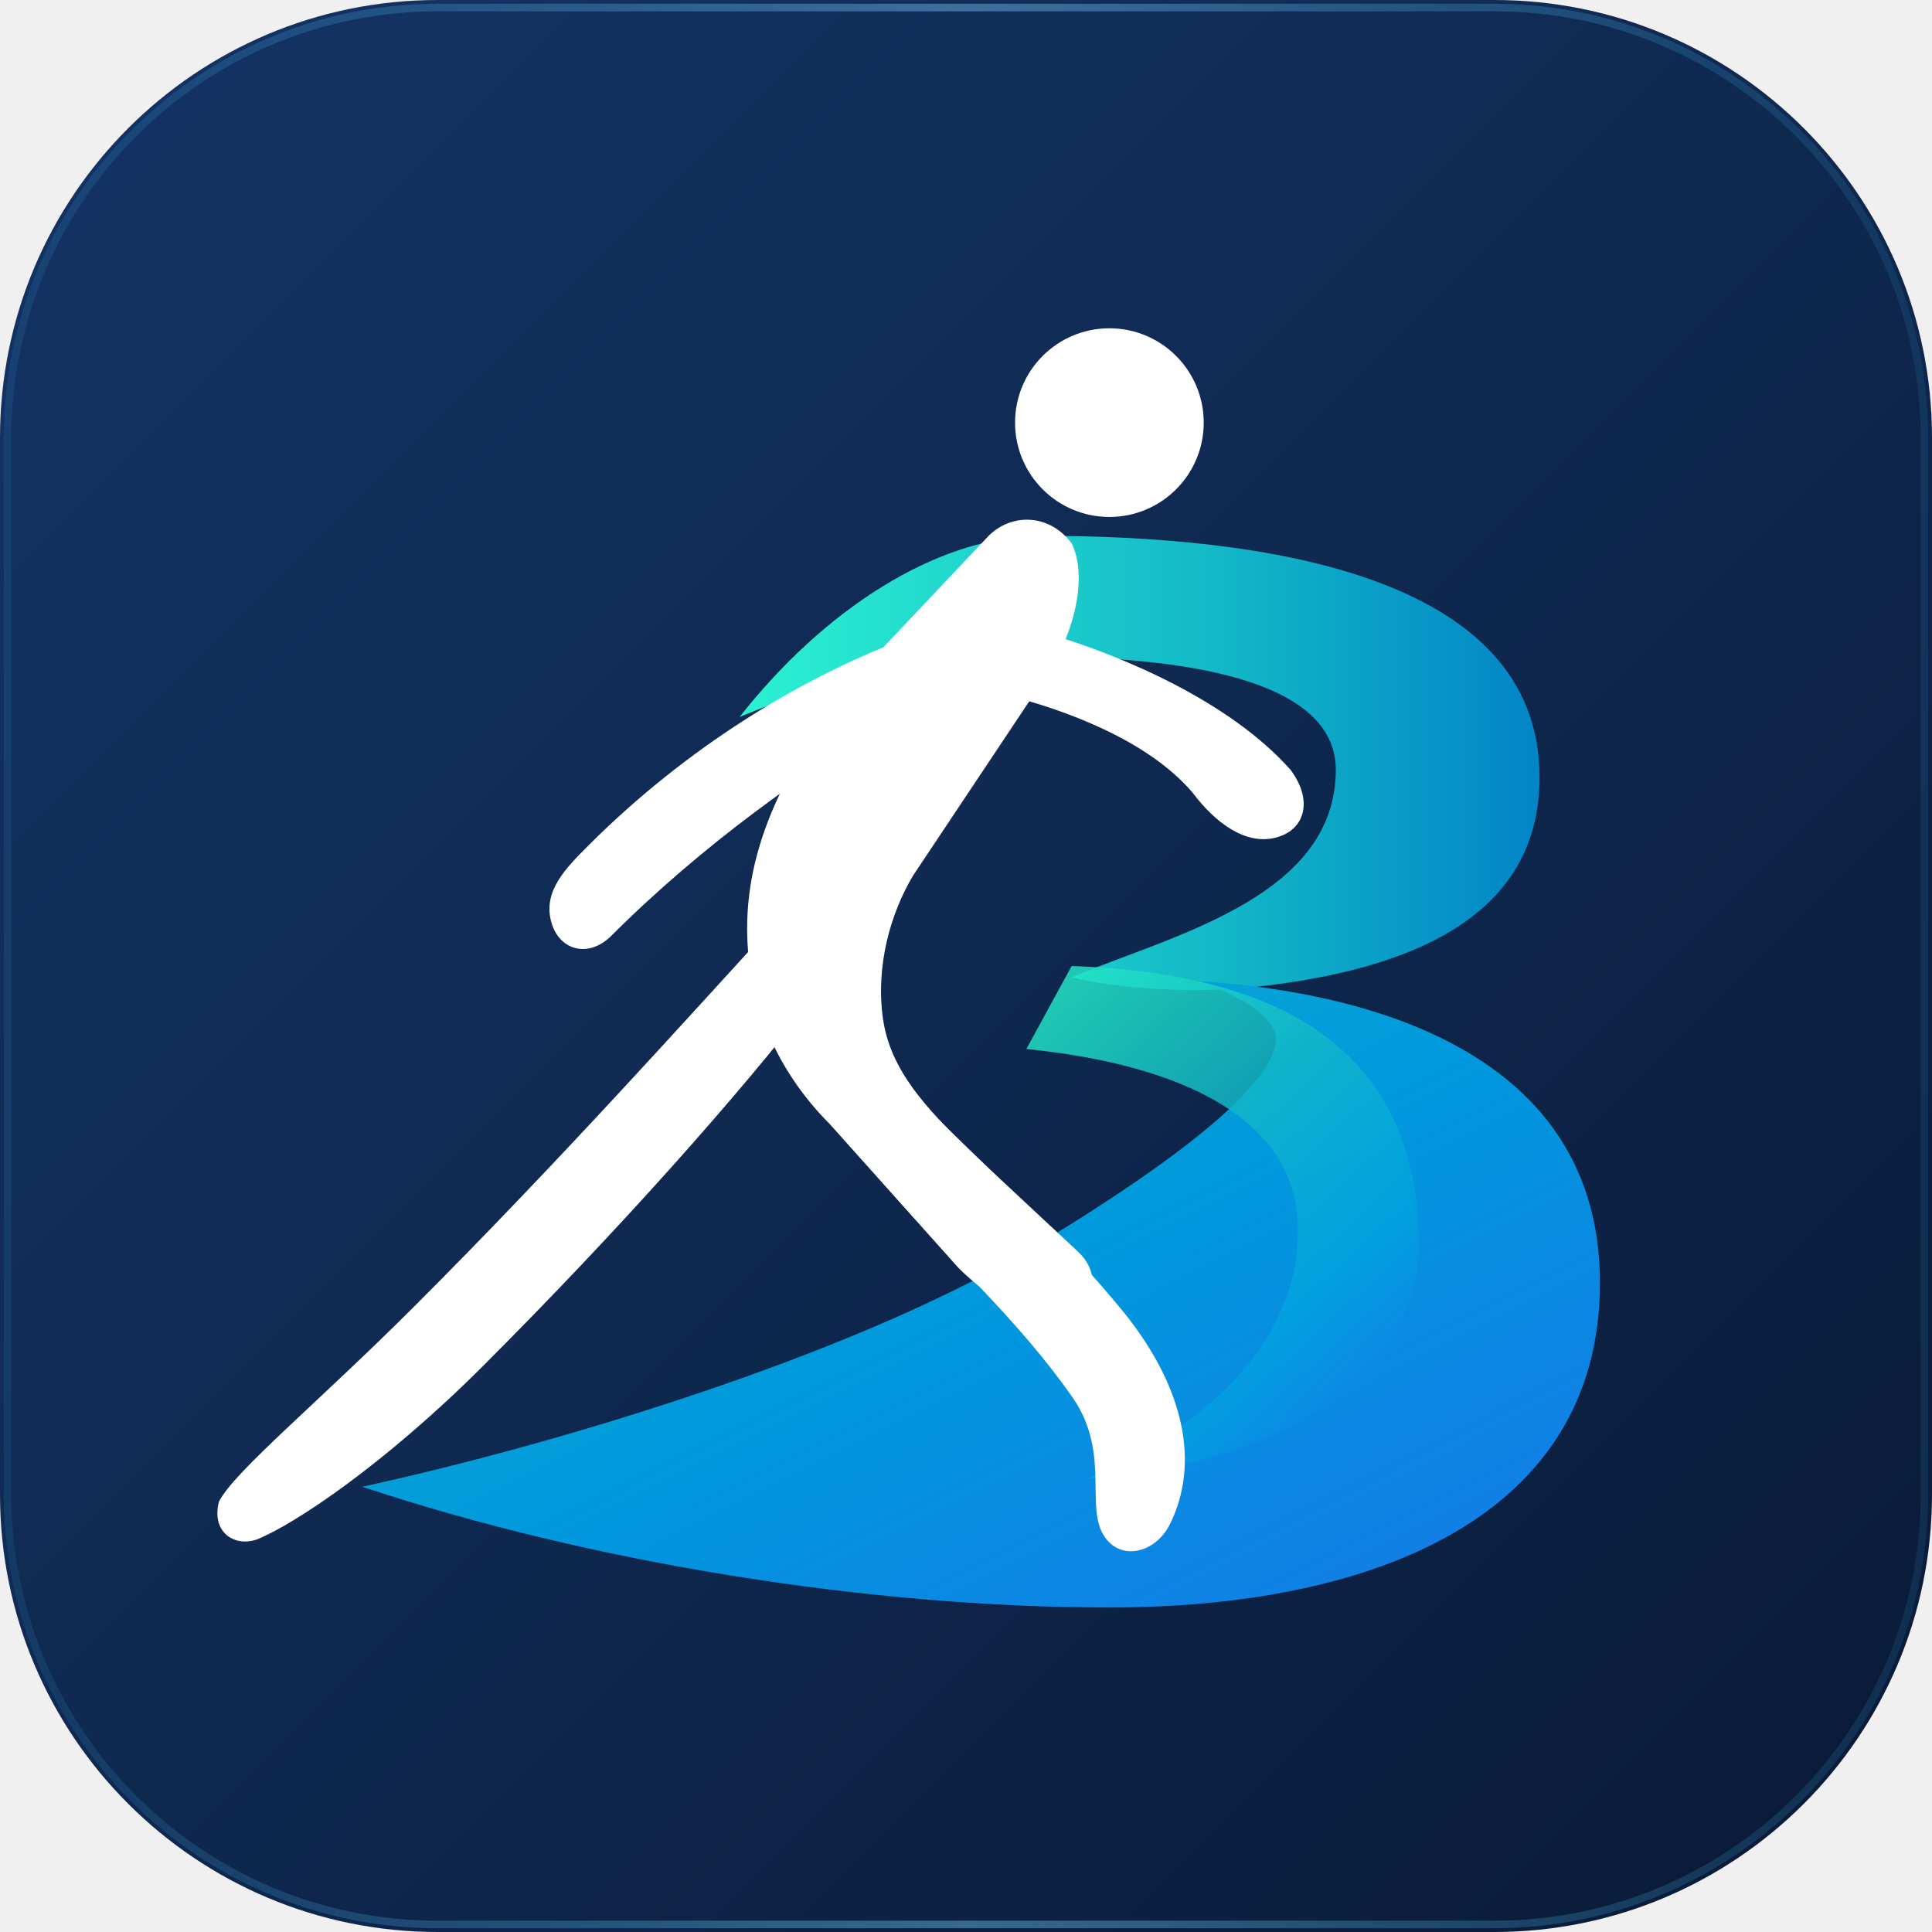
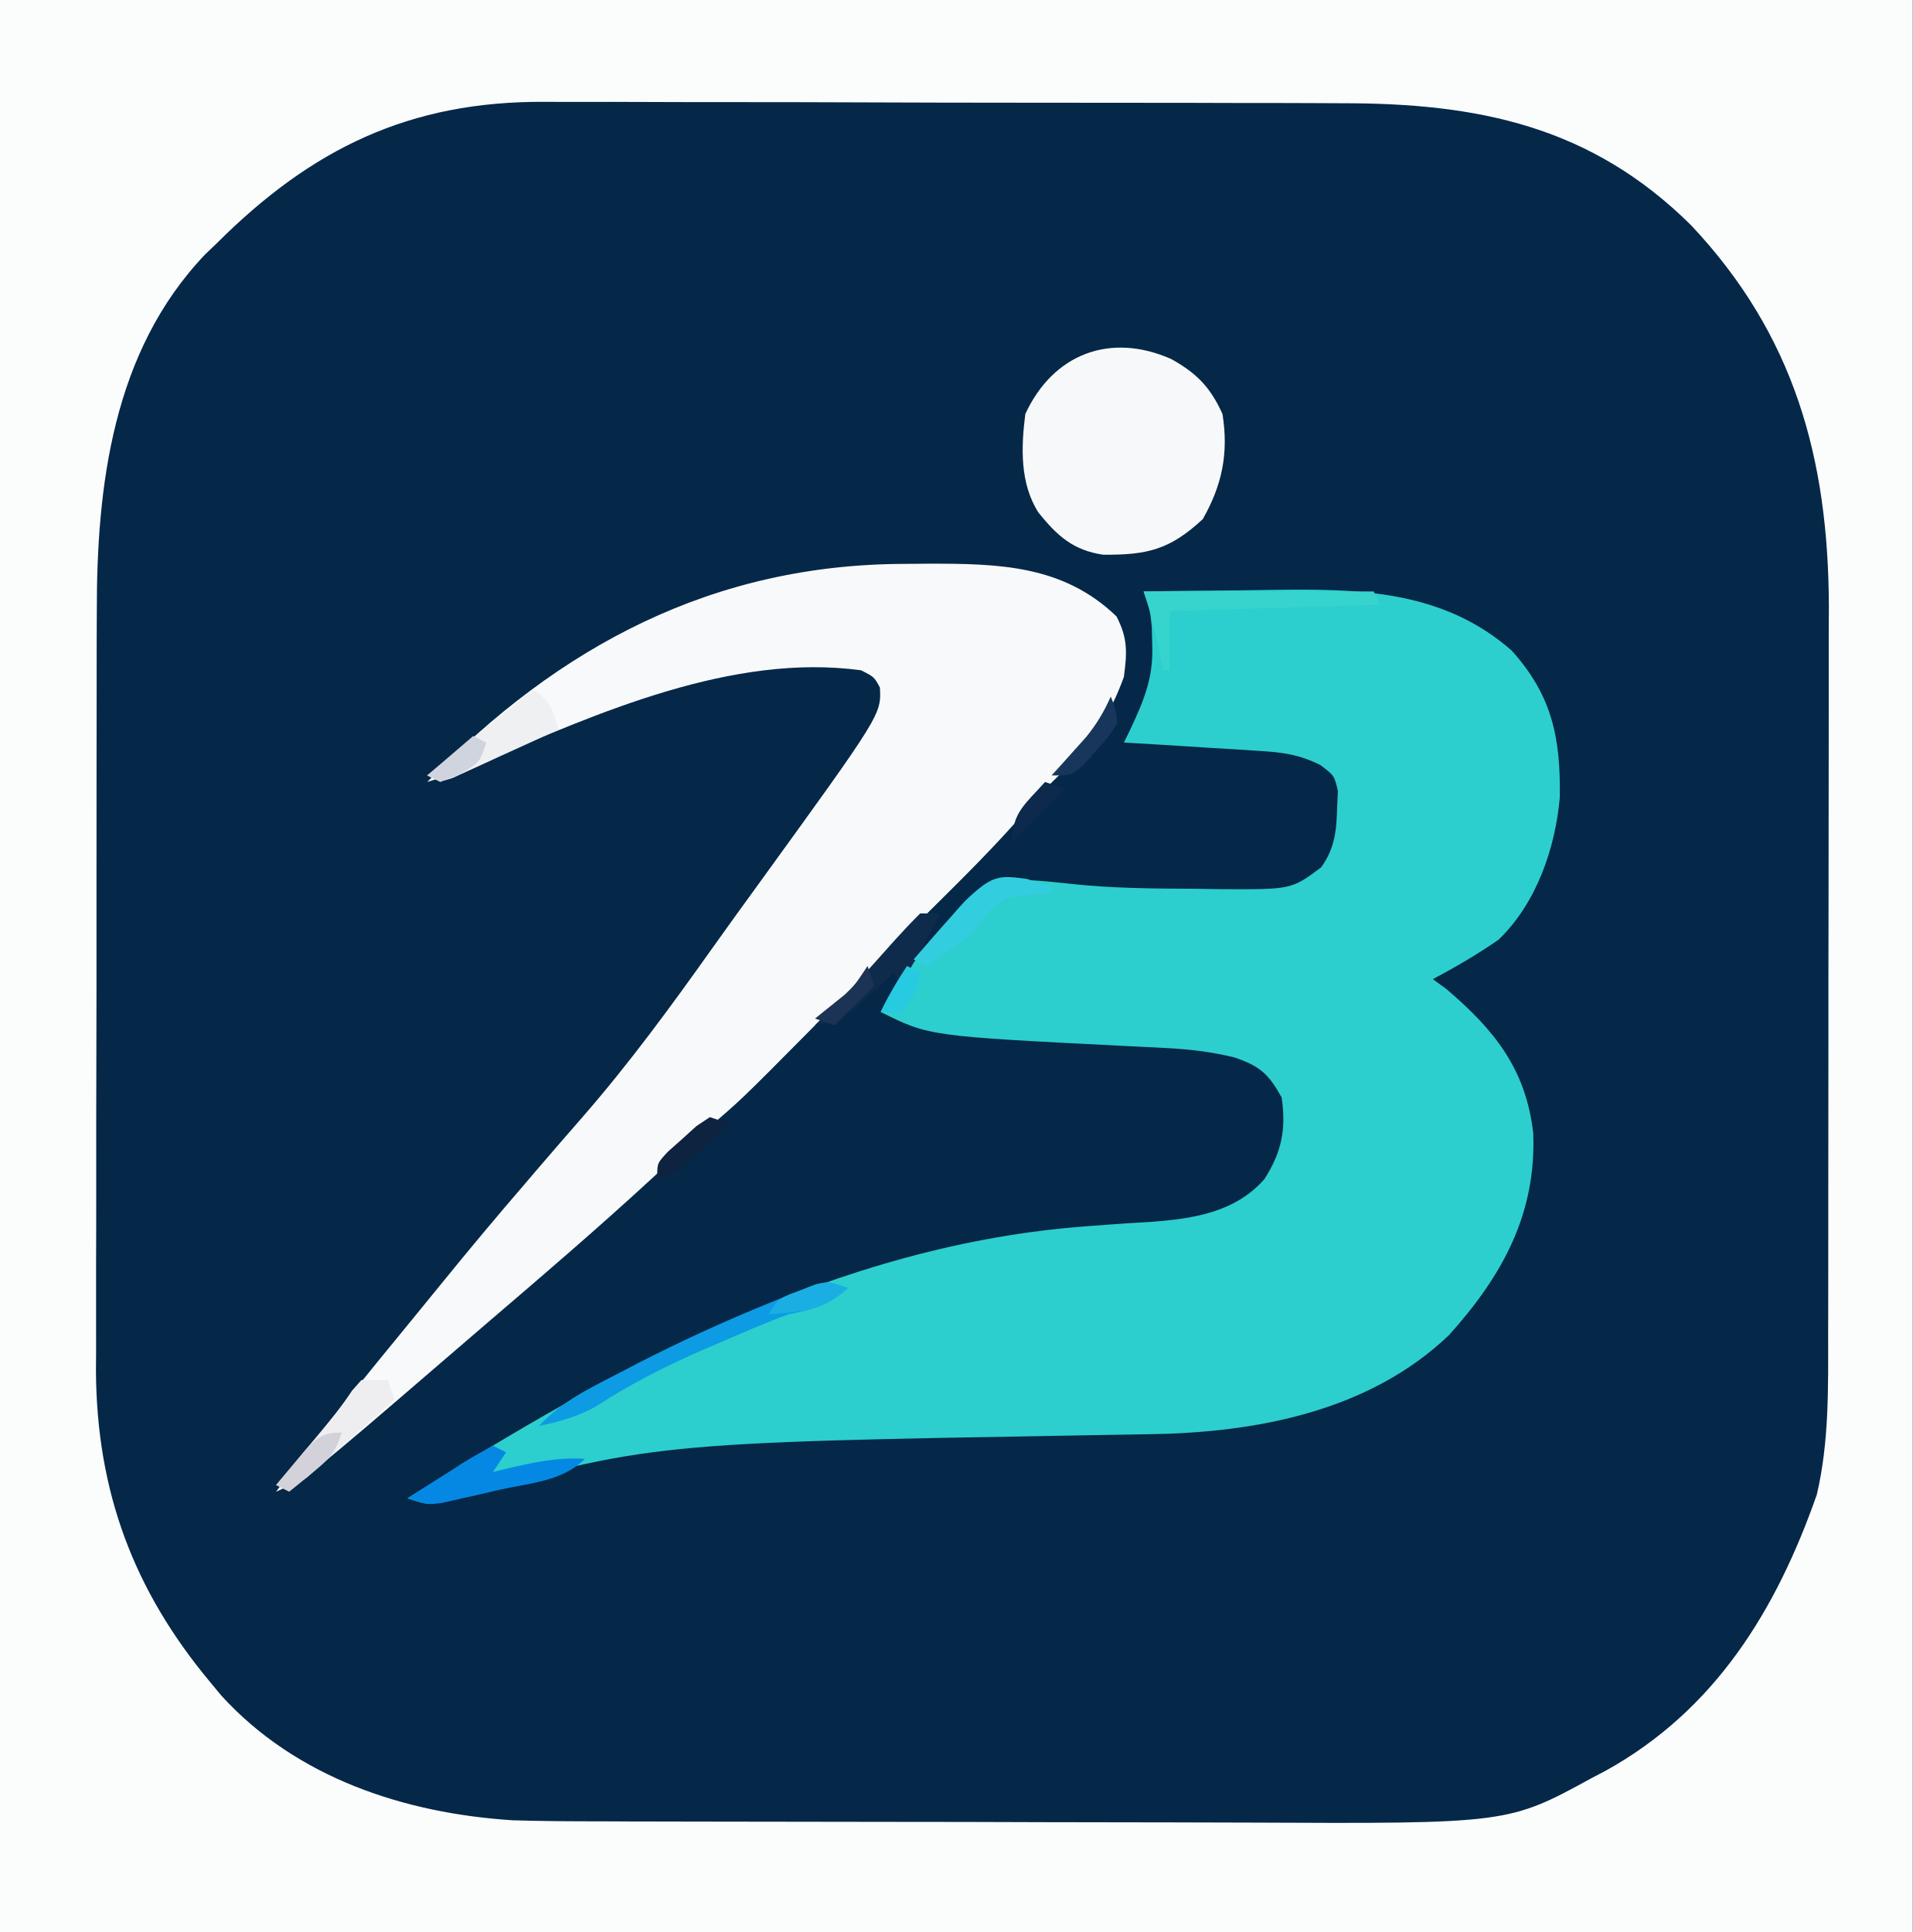
- <svg xmlns="http://www.w3.org/2000/svg" viewBox="0 0 512 512" width="512" height="512">
-   <defs>
-     <linearGradient id="navyBg" x1="0%" y1="0%" x2="100%" y2="100%">
-       <stop offset="0%" stop-color="#143466" />
-       <stop offset="40%" stop-color="#102B55" />
-       <stop offset="100%" stop-color="#091A36" />
-     </linearGradient>
-     <linearGradient id="bGradient" x1="15%" y1="0%" x2="85%" y2="100%">
-       <stop offset="0%" stop-color="#22E4C6" />
-       <stop offset="35%" stop-color="#12B8C7" />
-       <stop offset="70%" stop-color="#00A3E0" />
-       <stop offset="100%" stop-color="#1677E8" />
-     </linearGradient>
-     <linearGradient id="topLoopGrad" x1="0%" y1="50%" x2="100%" y2="50%">
-       <stop offset="0%" stop-color="#2CF2D2" />
-       <stop offset="60%" stop-color="#12B8C7" />
-       <stop offset="100%" stop-color="#0284C7" />
-     </linearGradient>
-     <linearGradient id="bottomLoopGrad" x1="0%" y1="0%" x2="100%" y2="100%">
-       <stop offset="0%" stop-color="#12B8C7" />
-       <stop offset="50%" stop-color="#0099DD" />
-       <stop offset="100%" stop-color="#1677E8" />
-     </linearGradient>
-     <linearGradient id="rimGlow" x1="0%" y1="0%" x2="100%" y2="0%">
-       <stop offset="0%" stop-color="#38BDF8" stop-opacity="0.1" />
-       <stop offset="50%" stop-color="#7DD3FC" stop-opacity="0.4" />
-       <stop offset="100%" stop-color="#38BDF8" stop-opacity="0.1" />
-     </linearGradient>
-   </defs>
-   <rect width="512" height="512" rx="116" fill="url(#navyBg)" />
-   <rect x="2" y="2" width="508" height="508" rx="114" stroke="url(#rimGlow)" stroke-width="2" fill="none" />
-   <path d="M 276 142        C 334 142 408 152 408 206        C 408 244 372 258 328 262        C 314 263 296 262 284 259        C 310 248 354 238 354 204        C 354 182 320 174 274 174        C 246 174 220 180 196 190        C 218 162 248 142 276 142        Z" fill="url(#topLoopGrad)" />
-   <path d="M 318 260        C 376 264 424 286 424 340        C 424 402 364 426 294 426        C 230 426 156 414 96 394        C 142 384 218 362 268 334        C 312 308 340 286 338 274        C 336 268 328 264 318 260        Z" fill="url(#bottomLoopGrad)" />
-   <path d="M 284 256        C 342 258 376 280 376 330        C 376 366 338 388 288 392        C 328 374 344 350 344 326        C 344 296 312 282 272 278        Z" fill="url(#bGradient)" opacity="0.85" />
-   <circle cx="294" cy="112" r="25" fill="#FFFFFF" />
-   <path d="M 284 144        C 288 152 286 168 274 184        L 242 232        C 236 242 232 256 234 270        C 236 284 246 294 256 304        L 286 332        C 292 338 290 346 282 348        C 272 350 262 344 254 336        L 220 298        C 206 284 198 266 198 246        C 198 222 210 200 228 178        L 262 142        C 268 136 278 136 284 144        Z" fill="#FFFFFF" />
-   <path d="M 278 168        C 298 174 326 186 342 204        C 348 212 346 220 338 222        C 330 224 322 218 316 210        C 304 196 282 188 266 184        Z" fill="#FFFFFF" />
-   <path d="M 238 190        C 214 204 186 224 162 248        C 156 254 148 252 146 244        C 144 236 150 230 156 224        C 182 198 212 180 238 170        Z" fill="#FFFFFF" />
-   <path d="M 216 264        C 196 290 164 326 128 362        C 102 388 78 404 68 408        C 62 410 56 406 58 398        C 62 390 84 372 110 346        C 148 308 182 270 204 246        Z" fill="#FFFFFF" />
-   <path d="M 246 294        C 260 308 280 326 298 348        C 314 368 318 388 310 404        C 306 412 296 414 292 406        C 288 398 294 384 284 370        C 270 350 252 334 238 318        Z" fill="#FFFFFF" />
+ <svg xmlns="http://www.w3.org/2000/svg" version="1.1" width="291" height="294">
+   <path d="M0,0C97,0,194,0,291,0c0,98,0,196,0,294c-97,0-194,0-291,0C0,196,0,98,0,0Z" fill="#052849" />
+   <path d="M0,0C97,0,194,0,291,0c0,98,0,196,0,294c-97,0-194,0-291,0C0,196,0,98,0,0ZM33,37c-.6,.57-1.19,1.15-1.81,1.74C17.18,53.43,14.69,73.89,14.73,93.23c-.01,1.36-.01,2.73-.02,4.09c-.01,3.64-.01,7.29-.01,10.94c0,3.07-.01,6.13-.01,9.19c-.01,7.24-.01,14.47-.01,21.71c.01,7.42,0,14.85-.02,22.28c-.02,6.41-.03,12.83-.02,19.24c0,3.82,0,7.63-.02,11.45c-.01,3.58-.01,7.17,0,10.76c.01,1.92,0,3.84-.02,5.76c.11,18.3,5.7,33.34,17.4,47.35c.55,.67,1.11,1.34,1.68,2.03C45.11,270.57,61.57,275.94,78,277c4.58,.14,9.16,.16,13.74,.16c1.34,.01,2.69,.01,4.03,.02c3.62,.01,7.24,.02,10.85,.02c2.27,0,4.54,.01,6.81,.01c7.14,.02,14.27,.03,21.4,.03c8.18,0,16.36,.02,24.54,.05c6.36,.02,12.72,.03,19.08,.03c3.78,0,7.57,.01,11.35,.03c39.68,.18,39.68,.18,52.51-6.85c.33-.17,.33-.17,1.97-1.03c16.67-9.23,25.97-24.43,32.14-42.01c1.9-8.06,1.73-16.32,1.73-24.54c0-1.29,0-2.57,.01-3.9c0-3.5,.01-7,.01-10.5c0-2.19,0-4.39,0-6.58c.01-7.68,.02-15.36,.02-23.05c-.01-7.12,.01-14.24,.02-21.36c.01-6.14,.02-12.29,.02-18.43c0-3.66,0-7.32,.01-10.97c.01-4.09,.01-8.18,0-12.27c.01-1.18,.01-2.37,.02-3.59c-.08-22.48-5.22-41.27-20.96-57.99c-15.2-15.07-32.34-18.59-53.12-18.57c-1.44-.01-2.89-.01-4.34-.02c-3.89-.02-7.79-.02-11.68-.02c-2.44-.01-4.89-.01-7.33-.02c-8.54-.01-17.08-.02-25.63-.02c-7.92,0-15.85-.02-23.77-.05c-6.84-.03-13.68-.04-20.51-.04c-4.07,0-8.14,0-12.21-.02c-3.83-.02-7.66-.02-11.49-.01c-1.4,0-2.79,0-4.18-.01C62.25,15.33,47.36,22.68,33,37Z" fill="#FBFCFC" />
+   <path d="M174,90c4.76-.08,9.53-.13,14.29-.16c1.62-.02,3.24-.04,4.85-.07c13.33-.21,26.29-.06,36.86,9.23c6.15,6.83,7.46,13.28,7.32,22.36c-.68,7.76-3.58,16.13-9.32,21.64c-3.22,2.23-6.54,4.17-10,6c.68,.5,1.36,.99,2.06,1.5c7.32,6.23,12.11,12.2,13.22,21.94c.48,12.33-4.73,21.72-12.78,30.69c-12.17,11.67-29.48,14.91-45.71,15.12c-1.8,.03-3.61,.06-5.41,.09c-.94,.02-1.88,.03-2.85,.05c-67.47,1.15-67.47,1.15-98.62,9.97C65,229,65,229,62,228c31.74-20.02,65.46-38.68,103.64-41.42c.51-.04,.51-.04,3.08-.23c2.02-.15,4.04-.28,6.06-.39c6.5-.46,13.06-1.37,17.59-6.52c2.65-4.12,3.34-7.64,2.63-12.44c-2.01-3.61-3.3-4.76-7.22-6.1c-3.64-.87-6.92-1.25-10.65-1.43c-1.29-.07-2.58-.13-3.91-.2c-.67-.04-1.34-.07-2.03-.1c-29.84-1.5-29.84-1.5-37.19-5.17c1.78-3.9,4.15-6.7,7.05-9.82C143,142,143,142,144.64,139.67c1.98-2.54,3.54-4.09,6.36-5.67c3.99-.33,7.77,.04,11.73,.48c6.47,.72,12.95,.74,19.46,.77c.58,.01,.58,.01,3.54,.06c10.76,.05,10.76,.05,15.27-3.31c2.08-2.89,2.35-5.55,2.44-9.06c.04-.86,.08-1.72,.12-2.6c-.56-2.34-.56-2.34-2.7-3.94c-3.25-1.59-5.65-1.91-9.25-2.13c-.61-.04-.61-.04-3.65-.24c-1.24-.07-2.49-.15-3.77-.22c-1.27-.08-2.53-.16-3.84-.25c-3.11-.2-6.23-.38-9.35-.56c.29-.58,.57-1.16,.86-1.76c2.12-4.49,3.66-8.06,3.45-13.11c-.02-.91-.05-1.81-.07-2.75C175,93,175,93,174,90Z" fill="#2CCFCD" />
+   <path d="M137.75,85.81c1.12-.01,2.23-.02,3.38-.03c10.8-.02,20.63,.19,28.75,8.03c1.72,3.36,1.61,5.43,1.12,9.19c-2.22,6.13-5.29,10.82-10.1,15.2c-1.8,1.71-3.39,3.48-4.99,5.37c-4.44,5.12-9.23,9.86-14.03,14.62c-.89,.87-1.77,1.75-2.67,2.65c-2.4,2.39-4.81,4.77-7.21,7.16c-2.77,2.76-5.52,5.53-8.27,8.3c-11.09,11.2-11.09,11.2-16.68,15.93c-2.74,2.36-5.39,4.82-8.05,7.27c-7.93,7.3-16.09,14.31-24.28,21.31c-2.45,2.1-4.9,4.21-7.35,6.32C46.77,224.87,46.77,224.87,42,227c6.62-8.98,13.65-17.61,20.73-26.23c1.48-1.8,2.95-3.61,4.42-5.42c4.17-5.14,8.41-10.21,12.73-15.22c.5-.6,1.01-1.19,1.54-1.81c2.43-2.83,4.87-5.66,7.33-8.47c7.06-8.12,13.34-16.71,19.57-25.48c2.27-3.2,4.57-6.37,6.87-9.54c18.9-26.09,18.9-26.09,18.69-30.2C133,103,133,103,131,102c-19.56-2.66-40.06,6.52-57.53,13.98c-2.78,1.15-5.59,2.14-8.47,3.02c20.09-20.77,43.62-33.17,72.75-33.19Z" fill="#F8F9FA" />
+   <path d="M178.19,54.63c3.86,2.15,5.95,4.26,7.81,8.37c.94,5.92-.02,10.75-3,16c-5.01,4.65-8.45,5.47-15.16,5.41c-4.56-.66-7.02-2.9-9.84-6.41c-2.83-4.43-2.65-9.91-2-15c4.24-9.17,12.93-12.46,22.19-8.37Z" fill="#F7F8F9" />
+   <path d="M174,90c11.67,0,23.33,0,35,0c.17,.33,.17,.33,1,2c-5.33,.17-5.33,.17-32,1c0,2.97,0,5.94,0,9c-.33,0-.66,0-1,0c-.13-.61-.27-1.23-.4-1.86c-.18-.81-.36-1.62-.54-2.45c-.17-.8-.35-1.6-.52-2.43C175,93,175,93,174,90Z" fill="#37D4CD" />
+   <path d="M129,196c-3.01,2.57-5.17,3.25-9,4c-3.46,1.25-6.81,2.73-10.19,4.19c-.94,.4-1.88,.81-2.86,1.22c-5.61,2.45-10.86,5.1-16,8.44c-2.88,1.7-5.69,2.44-8.95,3.15c3.51-3.83,7.88-5.81,12.44-8.19c.92-.48,1.84-.96,2.8-1.46c6.51-3.33,13.1-6.35,19.89-9.1c.84-.35,1.69-.69,2.56-1.05c.78-.31,1.57-.62,2.38-.93c.69-.27,1.38-.55,2.09-.82C126,195,126,195,129,196Z" fill="#0D9BE4" />
+   <path d="M81,105c2.78,1.39,2.98,3.16,4,6c-2.95,1.37-5.91,2.72-8.87,4.06c-.85,.39-1.69,.78-2.56,1.18c-.4,.19-.4,.19-2.44,1.11c-.74,.34-1.48,.68-2.25,1.03C67,119,67,119,65,118c5.33-4.33,10.67-8.67,16-13Z" fill="#EEF0F2" />
+   <path d="M55,210c1.32,0,2.64,0,4,0c.33,.99,.66,1.98,1,3c-2.43,2.18-4.87,4.34-7.31,6.5c-.69,.62-1.38,1.24-2.09,1.88c-.67,.59-1.34,1.17-2.03,1.78c-.61,.54-1.22,1.09-1.85,1.65C45,226,45,226,42,226c.69-.82,1.37-1.64,2.08-2.48c.91-1.09,1.82-2.18,2.73-3.27c.45-.54,.91-1.08,1.37-1.63c1.91-2.29,3.76-4.52,5.39-7.01c.47-.53,.95-1.06,1.43-1.61Z" fill="#EEEEF1" />
+   <path d="M75,220c.66,.33,1.32,.66,2,1c-.33,.5-.33,.5-2,3c.59-.14,1.18-.29,1.79-.44c4.14-.97,7.93-1.84,12.21-1.56c-3.42,3.42-8.32,3.66-12.94,4.69c-1.01,.24-2.03,.47-3.07,.72c-.98,.22-1.95,.44-2.95,.66c-.9,.21-1.79,.41-2.71,.62C65,229,65,229,62,228c2.12-1.36,4.24-2.72,6.38-4.06c.6-.39,1.2-.78,1.82-1.18c1.56-.98,3.18-1.88,4.8-2.76Z" fill="#0588E4" />
+   <path d="M140,139c.99,0,1.98,0,3,0c-1.81,3.78-3.91,7.37-6,11c-.33-.66-.66-1.32-1-2c-.53,.49-1.06,.99-1.61,1.5c-.71,.64-1.41,1.28-2.14,1.94c-.35,.32-.35,.32-2.11,1.93c-2.13,1.62-3.53,2.21-6.14,2.63c.64-.62,1.28-1.24,1.94-1.87c3.51-3.5,6.77-7.23,10.07-10.92c1.3-1.44,2.62-2.84,3.99-4.21Z" fill="#0E2B4C" />
+   <path d="M156.25,133.75c1.24,.41,2.48,.82,3.75,1.25c0,.33,0,.66,0,1c-1.24,.06-2.47,.12-3.75,.19c-3.29,.41-3.98,.52-6.31,3.06c-.64,.91-1.28,1.82-1.94,2.75c-2.25,1.81-4.6,3.38-7,5c-.66-.33-1.32-.66-2-1c11.31-13.04,11.31-13.04,17.25-12.25Z" fill="#33CDE0" />
+   <path d="M169,106c.7,1.73,.7,1.73,1,4c-1.33,2.14-1.33,2.14-3.25,4.25c-.62,.71-1.25,1.41-1.89,2.14C163,118,163,118,160,118c.48-.53,.96-1.06,1.46-1.61c.63-.71,1.26-1.41,1.92-2.14c.31-.35,.31-.35,1.89-2.11c1.61-1.99,2.7-3.82,3.73-6.14Z" fill="#18365B" />
+   <path d="M52,218c-1.1,3.3-1.95,4.05-4.56,6.19c-.64,.53-1.28,1.06-1.94,1.6c-.5,.4-.99,.8-1.5,1.21c-.66-.33-1.32-.66-2-1c.95-1.15,1.91-2.29,2.88-3.44c.53-.64,1.06-1.27,1.61-1.93c1.83-1.98,2.8-2.63,5.51-2.63Z" fill="#D3D1DA" />
+   <path d="M108,170c.99,.33,1.98,.66,3,1c-1.45,1.34-2.91,2.67-4.37,4c-.82,.74-1.63,1.49-2.47,2.25C102,179,102,179,100,179c0-2,0-2,1.64-3.76c.72-.64,1.44-1.27,2.17-1.93c.71-.64,1.42-1.28,2.15-1.95c.67-.45,1.35-.9,2.04-1.36Z" fill="#0D2340" />
+   <path d="M138,147c.66,.33,1.32,.66,2,1c-.57,2.87-.86,3.86-3,6c-.99,0-1.98,0-3,0c1.2-2.49,2.45-4.68,4-7Z" fill="#26CAE1" />
+   <path d="M129,196c-3.69,3.54-7.09,3.59-12,4c1.28-2.56,2.24-2.7,4.88-3.69c.34-.13,.34-.13,2.11-.82C126,195,126,195,129,196Z" fill="#1BAEE3" />
+   <path d="M132,147c.33,.99,.66,1.98,1,3c-1.98,1.98-3.96,3.96-6,6c-.99-.33-1.98-.66-3-1c1.5-1.2,2.99-2.41,4.49-3.61C130,150,130,150,132,147Z" fill="#1D3355" />
+   <path d="M159,119c.99,.33,1.98,.66,3,1c-2.67,2.67-5.33,5.33-8,8c0-4.39,2.13-5.77,5-9Z" fill="#0D294B" />
+   <path d="M72,112c.66,.33,1.32,.66,2,1c-1,3-1,3-3.94,4.75c-.5,.21-.5,.21-3.06,1.25c-.66-.33-1.32-.66-2-1c2.31-1.98,4.62-3.96,7-6Z" fill="#CFD4DE" />
</svg>
